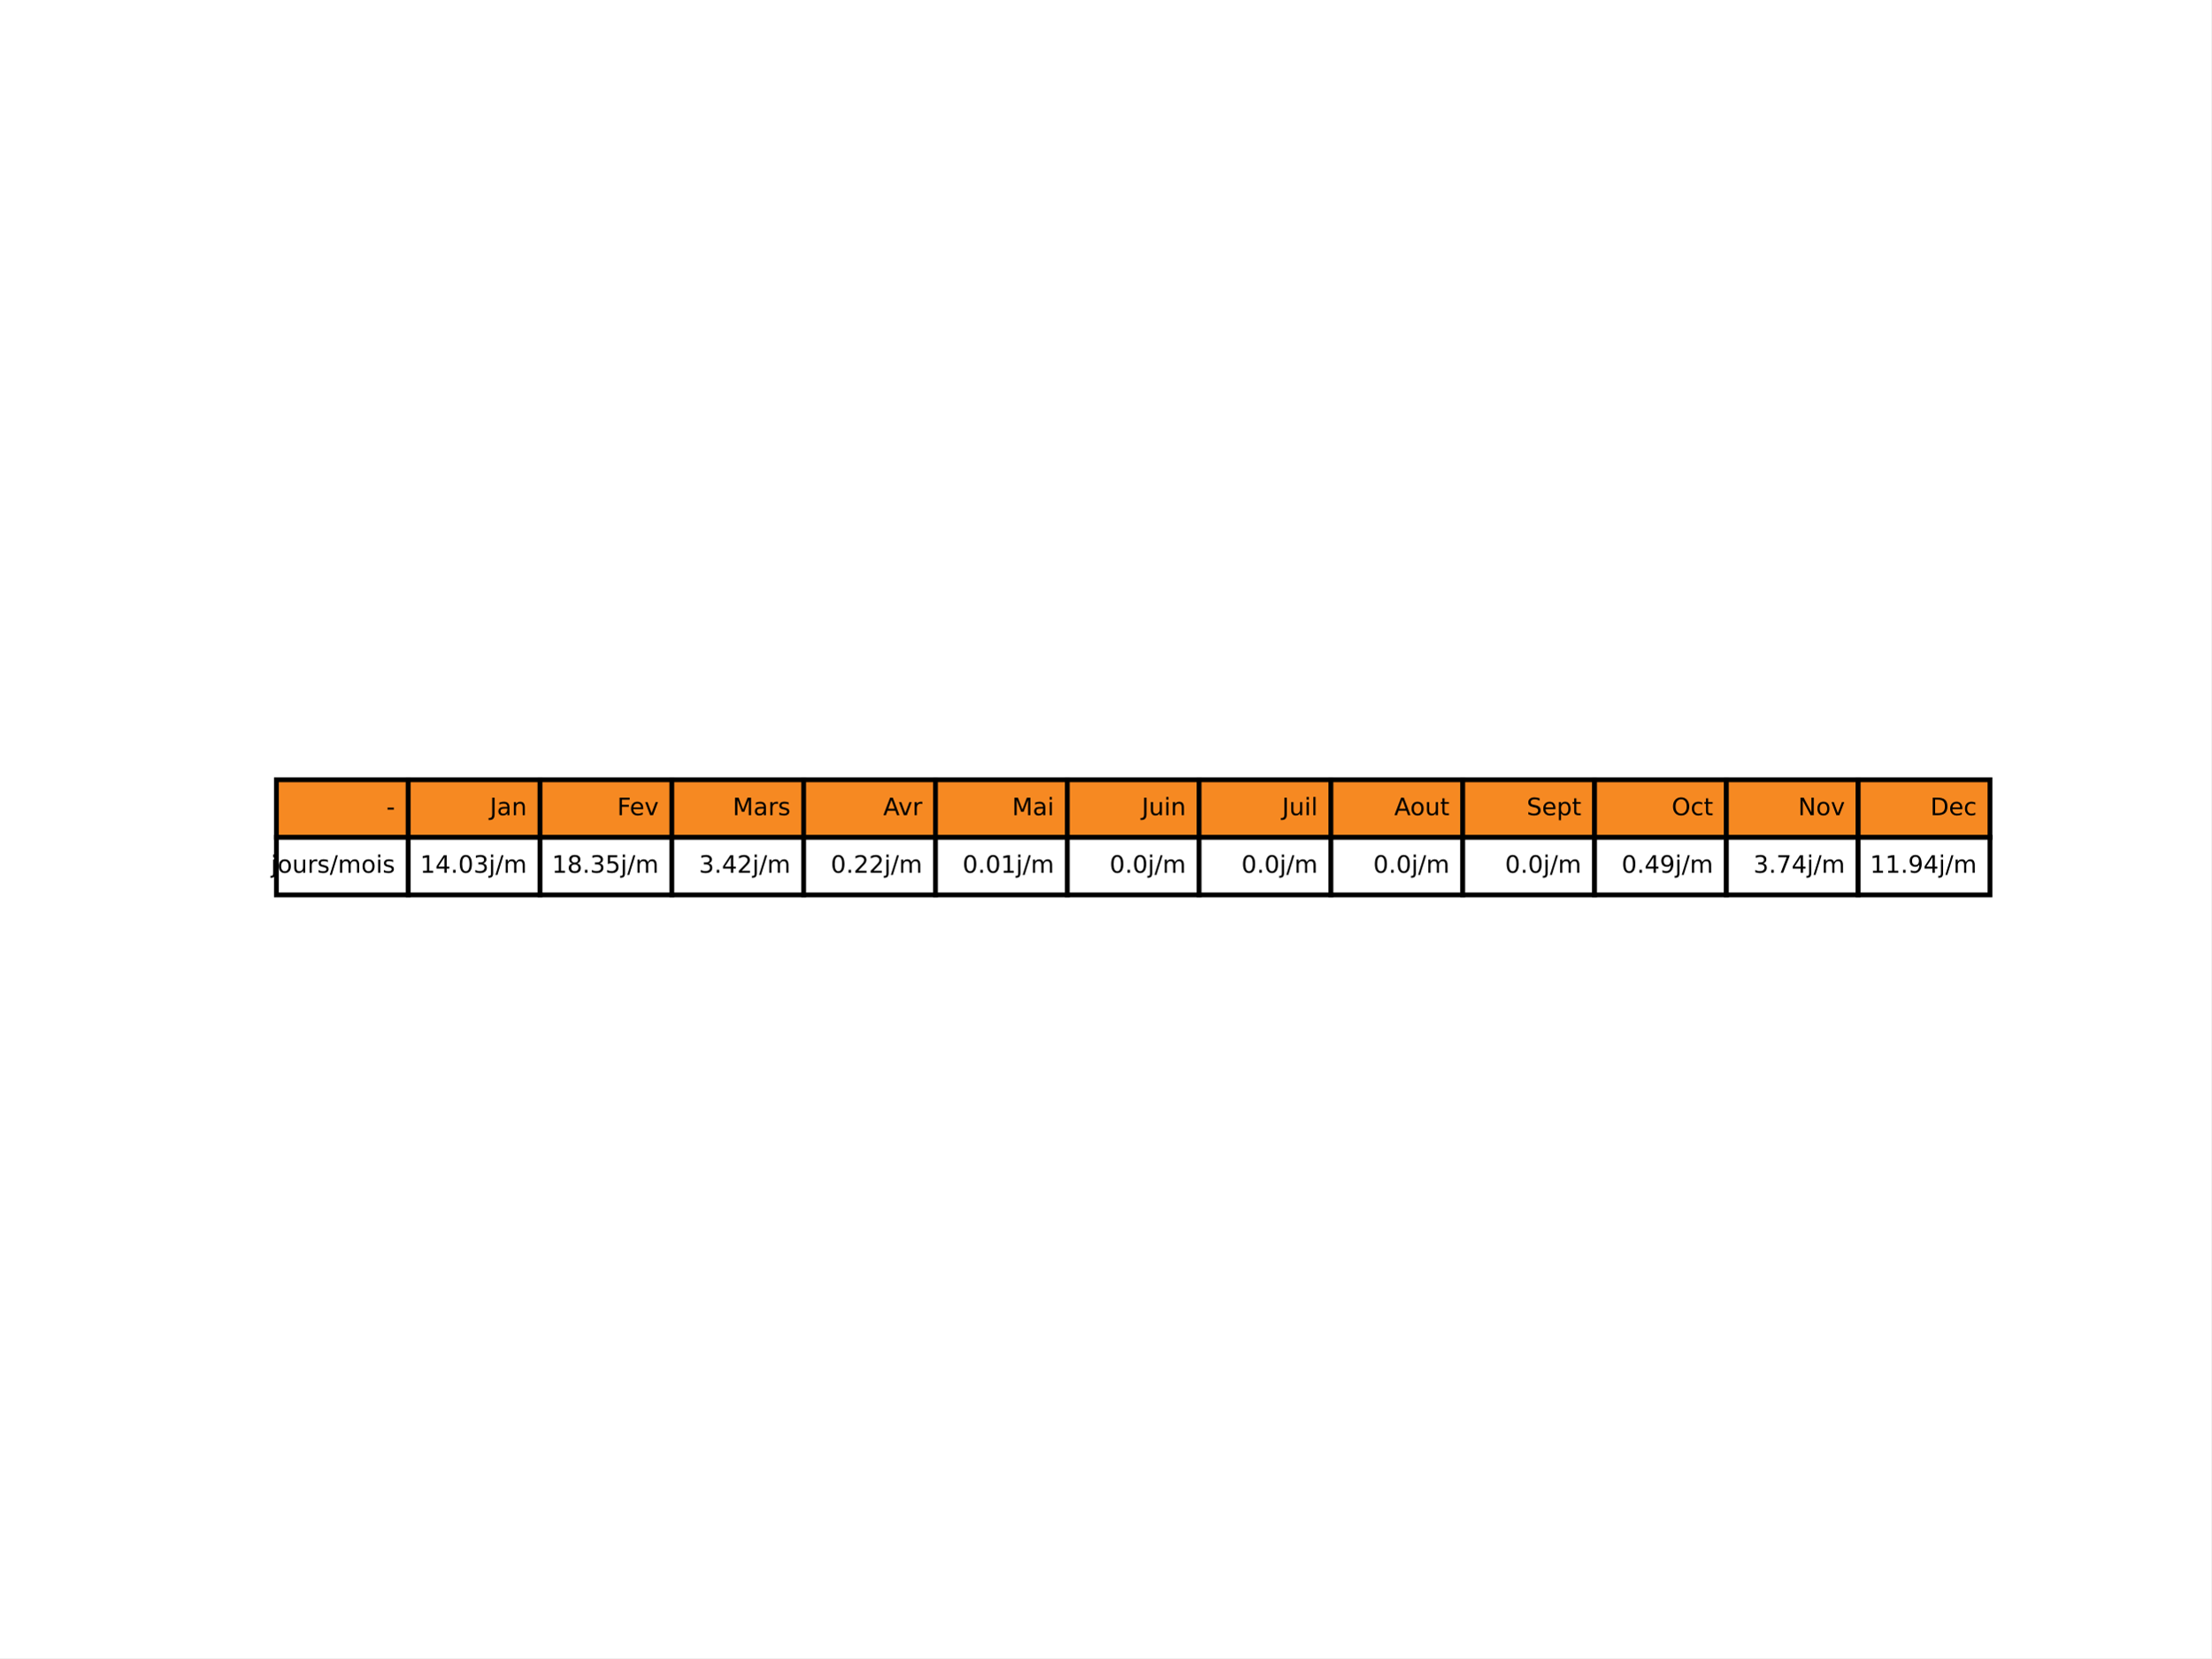
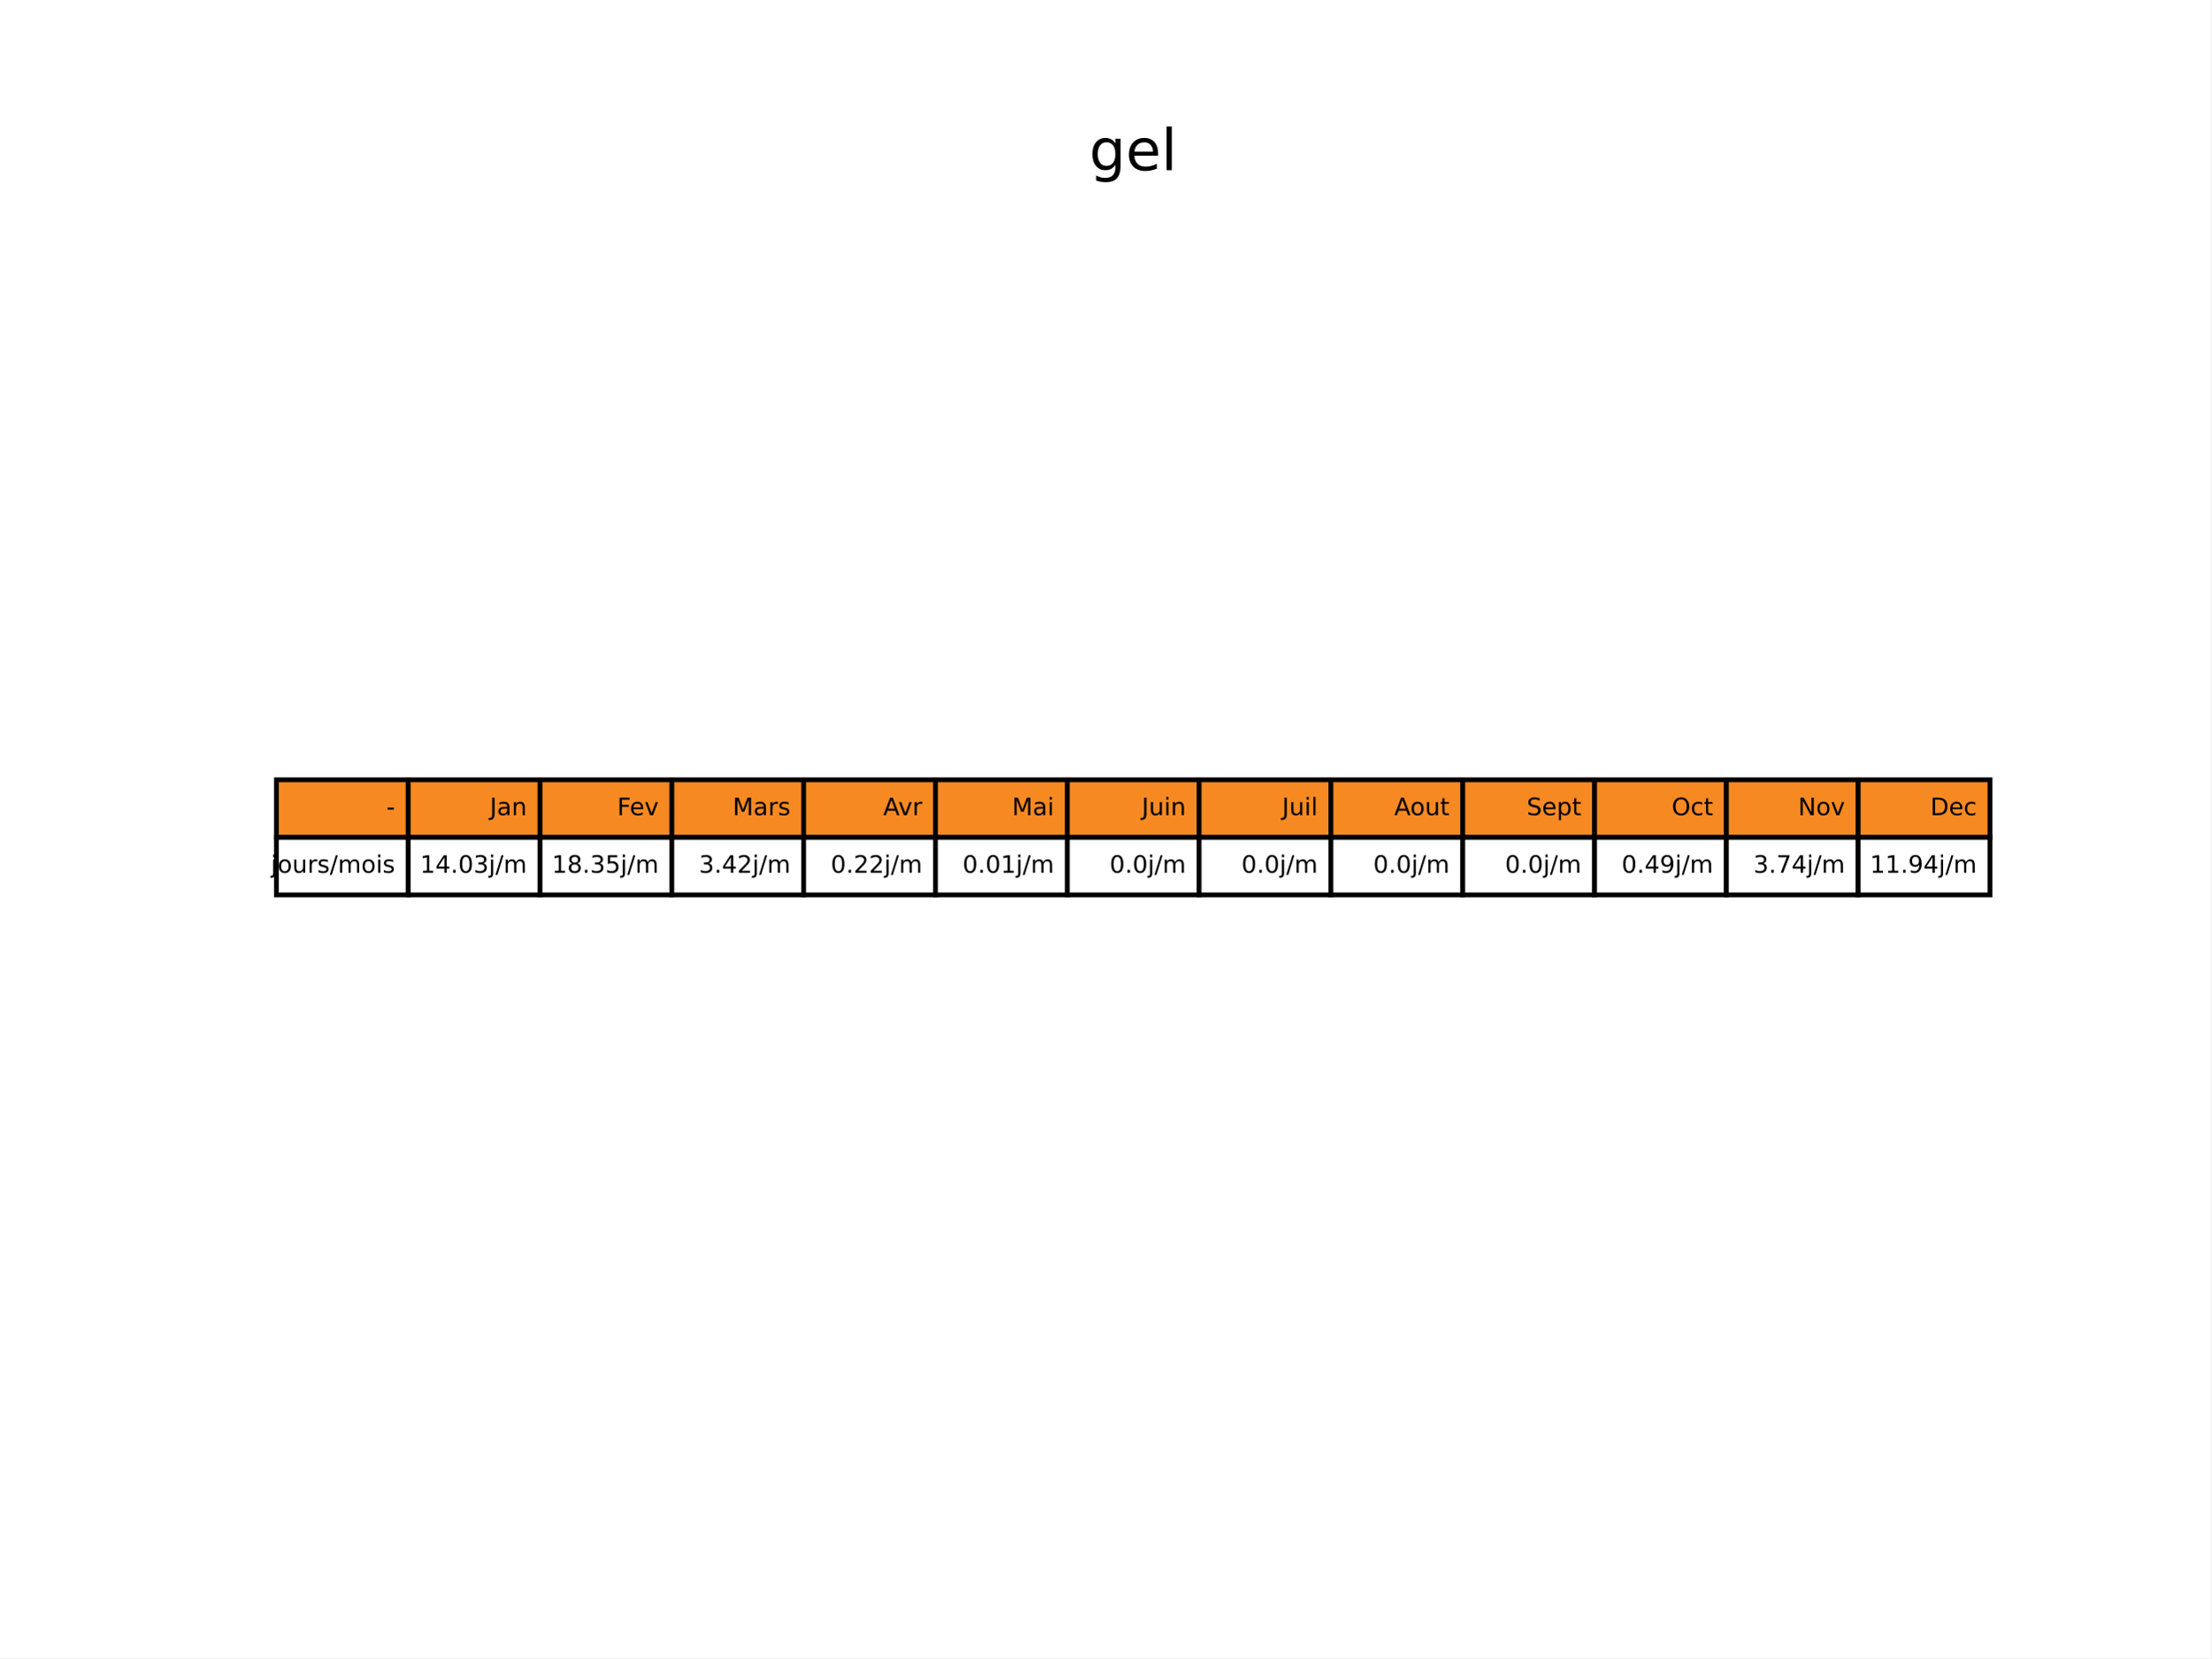
<svg xmlns="http://www.w3.org/2000/svg" xmlns:xlink="http://www.w3.org/1999/xlink" width="460.8pt" height="345.6pt" viewBox="0 0 460.8 345.6" version="1.1">
  <defs>
    <style type="text/css">*{stroke-linejoin: round; stroke-linecap: butt}</style>
  </defs>
  <g id="figure_1">
    <g id="patch_1">
      <path d="M 0 345.6  L 460.8 345.6  L 460.8 0  L 0 0  z " style="fill: #ffffff" />
    </g>
    <g id="axes_1">
      <g id="table_1">
        <g id="patch_2">
          <path d="M 57.6 174.528  L 85.071 174.528  L 85.071 162.528  L 57.6 162.528  z " style="fill: #f68922; stroke: #000000; stroke-linejoin: miter" />
        </g>
        <g id="text_1">
          <g transform="translate(80.51979 169.9077) scale(0.05 -0.05)">
            <defs>
              <path id="DejaVuSans-2d" d="M 313 2009  L 1997 2009  L 1997 1497  L 313 1497  L 313 2009  z " transform="scale(0.015625)" />
            </defs>
            <use xlink:href="#DejaVuSans-2d" />
          </g>
        </g>
        <g id="patch_3">
          <path d="M 85.071 174.528  L 112.542 174.528  L 112.542 162.528  L 85.071 162.528  z " style="fill: #f68922; stroke: #000000; stroke-linejoin: miter" />
        </g>
        <g id="text_2">
          <g transform="translate(102.0866 169.9077) scale(0.05 -0.05)">
            <defs>
              <path id="DejaVuSans-4a" d="M 628 4666  L 1259 4666  L 1259 325  Q 1259 -519 939 -900  Q 619 -1281 -91 -1281  L -331 -1281  L -331 -750  L -134 -750  Q 284 -750 456 -515  Q 628 -281 628 325  L 628 4666  z " transform="scale(0.015625)" />
              <path id="DejaVuSans-61" d="M 2194 1759  Q 1497 1759 1228 1600  Q 959 1441 959 1056  Q 959 750 1161 570  Q 1363 391 1709 391  Q 2188 391 2477 730  Q 2766 1069 2766 1631  L 2766 1759  L 2194 1759  z M 3341 1997  L 3341 0  L 2766 0  L 2766 531  Q 2569 213 2275 61  Q 1981 -91 1556 -91  Q 1019 -91 701 211  Q 384 513 384 1019  Q 384 1609 779 1909  Q 1175 2209 1959 2209  L 2766 2209  L 2766 2266  Q 2766 2663 2505 2880  Q 2244 3097 1772 3097  Q 1472 3097 1187 3025  Q 903 2953 641 2809  L 641 3341  Q 956 3463 1253 3523  Q 1550 3584 1831 3584  Q 2591 3584 2966 3190  Q 3341 2797 3341 1997  z " transform="scale(0.015625)" />
              <path id="DejaVuSans-6e" d="M 3513 2113  L 3513 0  L 2938 0  L 2938 2094  Q 2938 2591 2744 2837  Q 2550 3084 2163 3084  Q 1697 3084 1428 2787  Q 1159 2491 1159 1978  L 1159 0  L 581 0  L 581 3500  L 1159 3500  L 1159 2956  Q 1366 3272 1645 3428  Q 1925 3584 2291 3584  Q 2894 3584 3203 3211  Q 3513 2838 3513 2113  z " transform="scale(0.015625)" />
            </defs>
            <use xlink:href="#DejaVuSans-4a" />
            <use xlink:href="#DejaVuSans-61" x="29.492" />
            <use xlink:href="#DejaVuSans-6e" x="90.771" />
          </g>
        </g>
        <g id="patch_4">
          <path d="M 112.542 174.528  L 140.012 174.528  L 140.012 162.528  L 112.542 162.528  z " style="fill: #f68922; stroke: #000000; stroke-linejoin: miter" />
        </g>
        <g id="text_3">
          <g transform="translate(128.6285 169.9077) scale(0.05 -0.05)">
            <defs>
              <path id="DejaVuSans-46" d="M 628 4666  L 3309 4666  L 3309 4134  L 1259 4134  L 1259 2759  L 3109 2759  L 3109 2228  L 1259 2228  L 1259 0  L 628 0  L 628 4666  z " transform="scale(0.015625)" />
              <path id="DejaVuSans-65" d="M 3597 1894  L 3597 1613  L 953 1613  Q 991 1019 1311 708  Q 1631 397 2203 397  Q 2534 397 2845 478  Q 3156 559 3463 722  L 3463 178  Q 3153 47 2828 -22  Q 2503 -91 2169 -91  Q 1331 -91 842 396  Q 353 884 353 1716  Q 353 2575 817 3079  Q 1281 3584 2069 3584  Q 2775 3584 3186 3129  Q 3597 2675 3597 1894  z M 3022 2063  Q 3016 2534 2758 2815  Q 2500 3097 2075 3097  Q 1594 3097 1305 2825  Q 1016 2553 972 2059  L 3022 2063  z " transform="scale(0.015625)" />
              <path id="DejaVuSans-76" d="M 191 3500  L 800 3500  L 1894 563  L 2988 3500  L 3597 3500  L 2284 0  L 1503 0  L 191 3500  z " transform="scale(0.015625)" />
            </defs>
            <use xlink:href="#DejaVuSans-46" />
            <use xlink:href="#DejaVuSans-65" x="52.02" />
            <use xlink:href="#DejaVuSans-76" x="113.543" />
          </g>
        </g>
        <g id="patch_5">
          <path d="M 140.012 174.528  L 167.483 174.528  L 167.483 162.528  L 140.012 162.528  z " style="fill: #f68922; stroke: #000000; stroke-linejoin: miter" />
        </g>
        <g id="text_4">
          <g transform="translate(152.6977 169.9077) scale(0.05 -0.05)">
            <defs>
              <path id="DejaVuSans-4d" d="M 628 4666  L 1569 4666  L 2759 1491  L 3956 4666  L 4897 4666  L 4897 0  L 4281 0  L 4281 4097  L 3078 897  L 2444 897  L 1241 4097  L 1241 0  L 628 0  L 628 4666  z " transform="scale(0.015625)" />
              <path id="DejaVuSans-72" d="M 2631 2963  Q 2534 3019 2420 3045  Q 2306 3072 2169 3072  Q 1681 3072 1420 2755  Q 1159 2438 1159 1844  L 1159 0  L 581 0  L 581 3500  L 1159 3500  L 1159 2956  Q 1341 3275 1631 3429  Q 1922 3584 2338 3584  Q 2397 3584 2469 3576  Q 2541 3569 2628 3553  L 2631 2963  z " transform="scale(0.015625)" />
              <path id="DejaVuSans-73" d="M 2834 3397  L 2834 2853  Q 2591 2978 2328 3040  Q 2066 3103 1784 3103  Q 1356 3103 1142 2972  Q 928 2841 928 2578  Q 928 2378 1081 2264  Q 1234 2150 1697 2047  L 1894 2003  Q 2506 1872 2764 1633  Q 3022 1394 3022 966  Q 3022 478 2636 193  Q 2250 -91 1575 -91  Q 1294 -91 989 -36  Q 684 19 347 128  L 347 722  Q 666 556 975 473  Q 1284 391 1588 391  Q 1994 391 2212 530  Q 2431 669 2431 922  Q 2431 1156 2273 1281  Q 2116 1406 1581 1522  L 1381 1569  Q 847 1681 609 1914  Q 372 2147 372 2553  Q 372 3047 722 3315  Q 1072 3584 1716 3584  Q 2034 3584 2315 3537  Q 2597 3491 2834 3397  z " transform="scale(0.015625)" />
            </defs>
            <use xlink:href="#DejaVuSans-4d" />
            <use xlink:href="#DejaVuSans-61" x="86.279" />
            <use xlink:href="#DejaVuSans-72" x="147.559" />
            <use xlink:href="#DejaVuSans-73" x="188.672" />
          </g>
        </g>
        <g id="patch_6">
          <path d="M 167.483 174.528  L 194.954 174.528  L 194.954 162.528  L 167.483 162.528  z " style="fill: #f68922; stroke: #000000; stroke-linejoin: miter" />
        </g>
        <g id="text_5">
          <g transform="translate(184.0654 169.9077) scale(0.05 -0.05)">
            <defs>
              <path id="DejaVuSans-41" d="M 2188 4044  L 1331 1722  L 3047 1722  L 2188 4044  z M 1831 4666  L 2547 4666  L 4325 0  L 3669 0  L 3244 1197  L 1141 1197  L 716 0  L 50 0  L 1831 4666  z " transform="scale(0.015625)" />
            </defs>
            <use xlink:href="#DejaVuSans-41" />
            <use xlink:href="#DejaVuSans-76" x="62.533" />
            <use xlink:href="#DejaVuSans-72" x="121.713" />
          </g>
        </g>
        <g id="patch_7">
          <path d="M 194.954 174.528  L 222.425 174.528  L 222.425 162.528  L 194.954 162.528  z " style="fill: #f68922; stroke: #000000; stroke-linejoin: miter" />
        </g>
        <g id="text_6">
          <g transform="translate(210.9104 169.9077) scale(0.05 -0.05)">
            <defs>
              <path id="DejaVuSans-69" d="M 603 3500  L 1178 3500  L 1178 0  L 603 0  L 603 3500  z M 603 4863  L 1178 4863  L 1178 4134  L 603 4134  L 603 4863  z " transform="scale(0.015625)" />
            </defs>
            <use xlink:href="#DejaVuSans-4d" />
            <use xlink:href="#DejaVuSans-61" x="86.279" />
            <use xlink:href="#DejaVuSans-69" x="147.559" />
          </g>
        </g>
        <g id="patch_8">
          <path d="M 222.425 174.528  L 249.895 174.528  L 249.895 162.528  L 222.425 162.528  z " style="fill: #f68922; stroke: #000000; stroke-linejoin: miter" />
        </g>
        <g id="text_7">
          <g transform="translate(237.9467 169.9077) scale(0.05 -0.05)">
            <defs>
              <path id="DejaVuSans-75" d="M 544 1381  L 544 3500  L 1119 3500  L 1119 1403  Q 1119 906 1312 657  Q 1506 409 1894 409  Q 2359 409 2629 706  Q 2900 1003 2900 1516  L 2900 3500  L 3475 3500  L 3475 0  L 2900 0  L 2900 538  Q 2691 219 2414 64  Q 2138 -91 1772 -91  Q 1169 -91 856 284  Q 544 659 544 1381  z M 1991 3584  L 1991 3584  z " transform="scale(0.015625)" />
            </defs>
            <use xlink:href="#DejaVuSans-4a" />
            <use xlink:href="#DejaVuSans-75" x="29.492" />
            <use xlink:href="#DejaVuSans-69" x="92.871" />
            <use xlink:href="#DejaVuSans-6e" x="120.654" />
          </g>
        </g>
        <g id="patch_9">
          <path d="M 249.895 174.528  L 277.366 174.528  L 277.366 162.528  L 249.895 162.528  z " style="fill: #f68922; stroke: #000000; stroke-linejoin: miter" />
        </g>
        <g id="text_8">
          <g transform="translate(267.1972 169.9077) scale(0.05 -0.05)">
            <defs>
              <path id="DejaVuSans-6c" d="M 603 4863  L 1178 4863  L 1178 0  L 603 0  L 603 4863  z " transform="scale(0.015625)" />
            </defs>
            <use xlink:href="#DejaVuSans-4a" />
            <use xlink:href="#DejaVuSans-75" x="29.492" />
            <use xlink:href="#DejaVuSans-69" x="92.871" />
            <use xlink:href="#DejaVuSans-6c" x="120.654" />
          </g>
        </g>
        <g id="patch_10">
          <path d="M 277.366 174.528  L 304.837 174.528  L 304.837 162.528  L 277.366 162.528  z " style="fill: #f68922; stroke: #000000; stroke-linejoin: miter" />
        </g>
        <g id="text_9">
          <g transform="translate(290.5688 169.9077) scale(0.05 -0.05)">
            <defs>
              <path id="DejaVuSans-6f" d="M 1959 3097  Q 1497 3097 1228 2736  Q 959 2375 959 1747  Q 959 1119 1226 758  Q 1494 397 1959 397  Q 2419 397 2687 759  Q 2956 1122 2956 1747  Q 2956 2369 2687 2733  Q 2419 3097 1959 3097  z M 1959 3584  Q 2709 3584 3137 3096  Q 3566 2609 3566 1747  Q 3566 888 3137 398  Q 2709 -91 1959 -91  Q 1206 -91 779 398  Q 353 888 353 1747  Q 353 2609 779 3096  Q 1206 3584 1959 3584  z " transform="scale(0.015625)" />
              <path id="DejaVuSans-74" d="M 1172 4494  L 1172 3500  L 2356 3500  L 2356 3053  L 1172 3053  L 1172 1153  Q 1172 725 1289 603  Q 1406 481 1766 481  L 2356 481  L 2356 0  L 1766 0  Q 1100 0 847 248  Q 594 497 594 1153  L 594 3053  L 172 3053  L 172 3500  L 594 3500  L 594 4494  L 1172 4494  z " transform="scale(0.015625)" />
            </defs>
            <use xlink:href="#DejaVuSans-41" />
            <use xlink:href="#DejaVuSans-6f" x="66.658" />
            <use xlink:href="#DejaVuSans-75" x="127.84" />
            <use xlink:href="#DejaVuSans-74" x="191.219" />
          </g>
        </g>
        <g id="patch_11">
          <path d="M 304.837 174.528  L 332.308 174.528  L 332.308 162.528  L 304.837 162.528  z " style="fill: #f68922; stroke: #000000; stroke-linejoin: miter" />
        </g>
        <g id="text_10">
          <g transform="translate(318.1755 169.9077) scale(0.05 -0.05)">
            <defs>
              <path id="DejaVuSans-53" d="M 3425 4513  L 3425 3897  Q 3066 4069 2747 4153  Q 2428 4238 2131 4238  Q 1616 4238 1336 4038  Q 1056 3838 1056 3469  Q 1056 3159 1242 3001  Q 1428 2844 1947 2747  L 2328 2669  Q 3034 2534 3370 2195  Q 3706 1856 3706 1288  Q 3706 609 3251 259  Q 2797 -91 1919 -91  Q 1588 -91 1214 -16  Q 841 59 441 206  L 441 856  Q 825 641 1194 531  Q 1563 422 1919 422  Q 2459 422 2753 634  Q 3047 847 3047 1241  Q 3047 1584 2836 1778  Q 2625 1972 2144 2069  L 1759 2144  Q 1053 2284 737 2584  Q 422 2884 422 3419  Q 422 4038 858 4394  Q 1294 4750 2059 4750  Q 2388 4750 2728 4690  Q 3069 4631 3425 4513  z " transform="scale(0.015625)" />
              <path id="DejaVuSans-70" d="M 1159 525  L 1159 -1331  L 581 -1331  L 581 3500  L 1159 3500  L 1159 2969  Q 1341 3281 1617 3432  Q 1894 3584 2278 3584  Q 2916 3584 3314 3078  Q 3713 2572 3713 1747  Q 3713 922 3314 415  Q 2916 -91 2278 -91  Q 1894 -91 1617 61  Q 1341 213 1159 525  z M 3116 1747  Q 3116 2381 2855 2742  Q 2594 3103 2138 3103  Q 1681 3103 1420 2742  Q 1159 2381 1159 1747  Q 1159 1113 1420 752  Q 1681 391 2138 391  Q 2594 391 2855 752  Q 3116 1113 3116 1747  z " transform="scale(0.015625)" />
            </defs>
            <use xlink:href="#DejaVuSans-53" />
            <use xlink:href="#DejaVuSans-65" x="63.477" />
            <use xlink:href="#DejaVuSans-70" x="125" />
            <use xlink:href="#DejaVuSans-74" x="188.477" />
          </g>
        </g>
        <g id="patch_12">
          <path d="M 332.308 174.528  L 359.778 174.528  L 359.778 162.528  L 332.308 162.528  z " style="fill: #f68922; stroke: #000000; stroke-linejoin: miter" />
        </g>
        <g id="text_11">
          <g transform="translate(348.3861 169.9077) scale(0.05 -0.05)">
            <defs>
              <path id="DejaVuSans-4f" d="M 2522 4238  Q 1834 4238 1429 3725  Q 1025 3213 1025 2328  Q 1025 1447 1429 934  Q 1834 422 2522 422  Q 3209 422 3611 934  Q 4013 1447 4013 2328  Q 4013 3213 3611 3725  Q 3209 4238 2522 4238  z M 2522 4750  Q 3503 4750 4090 4092  Q 4678 3434 4678 2328  Q 4678 1225 4090 567  Q 3503 -91 2522 -91  Q 1538 -91 948 565  Q 359 1222 359 2328  Q 359 3434 948 4092  Q 1538 4750 2522 4750  z " transform="scale(0.015625)" />
              <path id="DejaVuSans-63" d="M 3122 3366  L 3122 2828  Q 2878 2963 2633 3030  Q 2388 3097 2138 3097  Q 1578 3097 1268 2742  Q 959 2388 959 1747  Q 959 1106 1268 751  Q 1578 397 2138 397  Q 2388 397 2633 464  Q 2878 531 3122 666  L 3122 134  Q 2881 22 2623 -34  Q 2366 -91 2075 -91  Q 1284 -91 818 406  Q 353 903 353 1747  Q 353 2603 823 3093  Q 1294 3584 2113 3584  Q 2378 3584 2631 3529  Q 2884 3475 3122 3366  z " transform="scale(0.015625)" />
            </defs>
            <use xlink:href="#DejaVuSans-4f" />
            <use xlink:href="#DejaVuSans-63" x="78.711" />
            <use xlink:href="#DejaVuSans-74" x="133.691" />
          </g>
        </g>
        <g id="patch_13">
          <path d="M 359.778 174.528  L 387.249 174.528  L 387.249 162.528  L 359.778 162.528  z " style="fill: #f68922; stroke: #000000; stroke-linejoin: miter" />
        </g>
        <g id="text_12">
          <g transform="translate(374.7428 169.9077) scale(0.05 -0.05)">
            <defs>
              <path id="DejaVuSans-4e" d="M 628 4666  L 1478 4666  L 3547 763  L 3547 4666  L 4159 4666  L 4159 0  L 3309 0  L 1241 3903  L 1241 0  L 628 0  L 628 4666  z " transform="scale(0.015625)" />
            </defs>
            <use xlink:href="#DejaVuSans-4e" />
            <use xlink:href="#DejaVuSans-6f" x="74.805" />
            <use xlink:href="#DejaVuSans-76" x="135.986" />
          </g>
        </g>
        <g id="patch_14">
          <path d="M 387.249 174.528  L 414.72 174.528  L 414.72 162.528  L 387.249 162.528  z " style="fill: #f68922; stroke: #000000; stroke-linejoin: miter" />
        </g>
        <g id="text_13">
          <g transform="translate(402.2971 169.9077) scale(0.05 -0.05)">
            <defs>
              <path id="DejaVuSans-44" d="M 1259 4147  L 1259 519  L 2022 519  Q 2988 519 3436 956  Q 3884 1394 3884 2338  Q 3884 3275 3436 3711  Q 2988 4147 2022 4147  L 1259 4147  z M 628 4666  L 1925 4666  Q 3281 4666 3915 4102  Q 4550 3538 4550 2338  Q 4550 1131 3912 565  Q 3275 0 1925 0  L 628 0  L 628 4666  z " transform="scale(0.015625)" />
            </defs>
            <use xlink:href="#DejaVuSans-44" />
            <use xlink:href="#DejaVuSans-65" x="77.002" />
            <use xlink:href="#DejaVuSans-63" x="138.525" />
          </g>
        </g>
        <g id="patch_15">
          <path d="M 57.6 186.528  L 85.071 186.528  L 85.071 174.528  L 57.6 174.528  z " style="fill: #ffffff; stroke: #000000; stroke-linejoin: miter" />
        </g>
        <g id="text_14">
          <g transform="translate(56.43854 181.9077) scale(0.05 -0.05)">
            <defs>
              <path id="DejaVuSans-6a" d="M 603 3500  L 1178 3500  L 1178 -63  Q 1178 -731 923 -1031  Q 669 -1331 103 -1331  L -116 -1331  L -116 -844  L 38 -844  Q 366 -844 484 -692  Q 603 -541 603 -63  L 603 3500  z M 603 4863  L 1178 4863  L 1178 4134  L 603 4134  L 603 4863  z " transform="scale(0.015625)" />
              <path id="DejaVuSans-2f" d="M 1625 4666  L 2156 4666  L 531 -594  L 0 -594  L 1625 4666  z " transform="scale(0.015625)" />
              <path id="DejaVuSans-6d" d="M 3328 2828  Q 3544 3216 3844 3400  Q 4144 3584 4550 3584  Q 5097 3584 5394 3201  Q 5691 2819 5691 2113  L 5691 0  L 5113 0  L 5113 2094  Q 5113 2597 4934 2840  Q 4756 3084 4391 3084  Q 3944 3084 3684 2787  Q 3425 2491 3425 1978  L 3425 0  L 2847 0  L 2847 2094  Q 2847 2600 2669 2842  Q 2491 3084 2119 3084  Q 1678 3084 1418 2786  Q 1159 2488 1159 1978  L 1159 0  L 581 0  L 581 3500  L 1159 3500  L 1159 2956  Q 1356 3278 1631 3431  Q 1906 3584 2284 3584  Q 2666 3584 2933 3390  Q 3200 3197 3328 2828  z " transform="scale(0.015625)" />
            </defs>
            <use xlink:href="#DejaVuSans-6a" />
            <use xlink:href="#DejaVuSans-6f" x="27.783" />
            <use xlink:href="#DejaVuSans-75" x="88.965" />
            <use xlink:href="#DejaVuSans-72" x="152.344" />
            <use xlink:href="#DejaVuSans-73" x="193.457" />
            <use xlink:href="#DejaVuSans-2f" x="245.557" />
            <use xlink:href="#DejaVuSans-6d" x="279.248" />
            <use xlink:href="#DejaVuSans-6f" x="376.66" />
            <use xlink:href="#DejaVuSans-69" x="437.842" />
            <use xlink:href="#DejaVuSans-73" x="465.625" />
          </g>
        </g>
        <g id="patch_16">
          <path d="M 85.071 186.528  L 112.542 186.528  L 112.542 174.528  L 85.071 174.528  z " style="fill: #ffffff; stroke: #000000; stroke-linejoin: miter" />
        </g>
        <g id="text_15">
          <g transform="translate(87.53665 181.9077) scale(0.05 -0.05)">
            <defs>
              <path id="DejaVuSans-31" d="M 794 531  L 1825 531  L 1825 4091  L 703 3866  L 703 4441  L 1819 4666  L 2450 4666  L 2450 531  L 3481 531  L 3481 0  L 794 0  L 794 531  z " transform="scale(0.015625)" />
              <path id="DejaVuSans-34" d="M 2419 4116  L 825 1625  L 2419 1625  L 2419 4116  z M 2253 4666  L 3047 4666  L 3047 1625  L 3713 1625  L 3713 1100  L 3047 1100  L 3047 0  L 2419 0  L 2419 1100  L 313 1100  L 313 1709  L 2253 4666  z " transform="scale(0.015625)" />
              <path id="DejaVuSans-2e" d="M 684 794  L 1344 794  L 1344 0  L 684 0  L 684 794  z " transform="scale(0.015625)" />
              <path id="DejaVuSans-30" d="M 2034 4250  Q 1547 4250 1301 3770  Q 1056 3291 1056 2328  Q 1056 1369 1301 889  Q 1547 409 2034 409  Q 2525 409 2770 889  Q 3016 1369 3016 2328  Q 3016 3291 2770 3770  Q 2525 4250 2034 4250  z M 2034 4750  Q 2819 4750 3233 4129  Q 3647 3509 3647 2328  Q 3647 1150 3233 529  Q 2819 -91 2034 -91  Q 1250 -91 836 529  Q 422 1150 422 2328  Q 422 3509 836 4129  Q 1250 4750 2034 4750  z " transform="scale(0.015625)" />
              <path id="DejaVuSans-33" d="M 2597 2516  Q 3050 2419 3304 2112  Q 3559 1806 3559 1356  Q 3559 666 3084 287  Q 2609 -91 1734 -91  Q 1441 -91 1130 -33  Q 819 25 488 141  L 488 750  Q 750 597 1062 519  Q 1375 441 1716 441  Q 2309 441 2620 675  Q 2931 909 2931 1356  Q 2931 1769 2642 2001  Q 2353 2234 1838 2234  L 1294 2234  L 1294 2753  L 1863 2753  Q 2328 2753 2575 2939  Q 2822 3125 2822 3475  Q 2822 3834 2567 4026  Q 2313 4219 1838 4219  Q 1578 4219 1281 4162  Q 984 4106 628 3988  L 628 4550  Q 988 4650 1302 4700  Q 1616 4750 1894 4750  Q 2613 4750 3031 4423  Q 3450 4097 3450 3541  Q 3450 3153 3228 2886  Q 3006 2619 2597 2516  z " transform="scale(0.015625)" />
            </defs>
            <use xlink:href="#DejaVuSans-31" />
            <use xlink:href="#DejaVuSans-34" x="63.623" />
            <use xlink:href="#DejaVuSans-2e" x="127.246" />
            <use xlink:href="#DejaVuSans-30" x="159.033" />
            <use xlink:href="#DejaVuSans-33" x="222.656" />
            <use xlink:href="#DejaVuSans-6a" x="286.279" />
            <use xlink:href="#DejaVuSans-2f" x="314.062" />
            <use xlink:href="#DejaVuSans-6d" x="347.754" />
          </g>
        </g>
        <g id="patch_17">
          <path d="M 112.542 186.528  L 140.012 186.528  L 140.012 174.528  L 112.542 174.528  z " style="fill: #ffffff; stroke: #000000; stroke-linejoin: miter" />
        </g>
        <g id="text_16">
          <g transform="translate(115.0074 181.9077) scale(0.05 -0.05)">
            <defs>
              <path id="DejaVuSans-38" d="M 2034 2216  Q 1584 2216 1326 1975  Q 1069 1734 1069 1313  Q 1069 891 1326 650  Q 1584 409 2034 409  Q 2484 409 2743 651  Q 3003 894 3003 1313  Q 3003 1734 2745 1975  Q 2488 2216 2034 2216  z M 1403 2484  Q 997 2584 770 2862  Q 544 3141 544 3541  Q 544 4100 942 4425  Q 1341 4750 2034 4750  Q 2731 4750 3128 4425  Q 3525 4100 3525 3541  Q 3525 3141 3298 2862  Q 3072 2584 2669 2484  Q 3125 2378 3379 2068  Q 3634 1759 3634 1313  Q 3634 634 3220 271  Q 2806 -91 2034 -91  Q 1263 -91 848 271  Q 434 634 434 1313  Q 434 1759 690 2068  Q 947 2378 1403 2484  z M 1172 3481  Q 1172 3119 1398 2916  Q 1625 2713 2034 2713  Q 2441 2713 2670 2916  Q 2900 3119 2900 3481  Q 2900 3844 2670 4047  Q 2441 4250 2034 4250  Q 1625 4250 1398 4047  Q 1172 3844 1172 3481  z " transform="scale(0.015625)" />
              <path id="DejaVuSans-35" d="M 691 4666  L 3169 4666  L 3169 4134  L 1269 4134  L 1269 2991  Q 1406 3038 1543 3061  Q 1681 3084 1819 3084  Q 2600 3084 3056 2656  Q 3513 2228 3513 1497  Q 3513 744 3044 326  Q 2575 -91 1722 -91  Q 1428 -91 1123 -41  Q 819 9 494 109  L 494 744  Q 775 591 1075 516  Q 1375 441 1709 441  Q 2250 441 2565 725  Q 2881 1009 2881 1497  Q 2881 1984 2565 2268  Q 2250 2553 1709 2553  Q 1456 2553 1204 2497  Q 953 2441 691 2322  L 691 4666  z " transform="scale(0.015625)" />
            </defs>
            <use xlink:href="#DejaVuSans-31" />
            <use xlink:href="#DejaVuSans-38" x="63.623" />
            <use xlink:href="#DejaVuSans-2e" x="127.246" />
            <use xlink:href="#DejaVuSans-33" x="159.033" />
            <use xlink:href="#DejaVuSans-35" x="222.656" />
            <use xlink:href="#DejaVuSans-6a" x="286.279" />
            <use xlink:href="#DejaVuSans-2f" x="314.062" />
            <use xlink:href="#DejaVuSans-6d" x="347.754" />
          </g>
        </g>
        <g id="patch_18">
          <path d="M 140.012 186.528  L 167.483 186.528  L 167.483 174.528  L 140.012 174.528  z " style="fill: #ffffff; stroke: #000000; stroke-linejoin: miter" />
        </g>
        <g id="text_17">
          <g transform="translate(145.6594 181.9077) scale(0.05 -0.05)">
            <defs>
              <path id="DejaVuSans-32" d="M 1228 531  L 3431 531  L 3431 0  L 469 0  L 469 531  Q 828 903 1448 1529  Q 2069 2156 2228 2338  Q 2531 2678 2651 2914  Q 2772 3150 2772 3378  Q 2772 3750 2511 3984  Q 2250 4219 1831 4219  Q 1534 4219 1204 4116  Q 875 4013 500 3803  L 500 4441  Q 881 4594 1212 4672  Q 1544 4750 1819 4750  Q 2544 4750 2975 4387  Q 3406 4025 3406 3419  Q 3406 3131 3298 2873  Q 3191 2616 2906 2266  Q 2828 2175 2409 1742  Q 1991 1309 1228 531  z " transform="scale(0.015625)" />
            </defs>
            <use xlink:href="#DejaVuSans-33" />
            <use xlink:href="#DejaVuSans-2e" x="63.623" />
            <use xlink:href="#DejaVuSans-34" x="95.41" />
            <use xlink:href="#DejaVuSans-32" x="159.033" />
            <use xlink:href="#DejaVuSans-6a" x="222.656" />
            <use xlink:href="#DejaVuSans-2f" x="250.439" />
            <use xlink:href="#DejaVuSans-6d" x="284.131" />
          </g>
        </g>
        <g id="patch_19">
          <path d="M 167.483 186.528  L 194.954 186.528  L 194.954 174.528  L 167.483 174.528  z " style="fill: #ffffff; stroke: #000000; stroke-linejoin: miter" />
        </g>
        <g id="text_18">
          <g transform="translate(173.1302 181.9077) scale(0.05 -0.05)">
            <use xlink:href="#DejaVuSans-30" />
            <use xlink:href="#DejaVuSans-2e" x="63.623" />
            <use xlink:href="#DejaVuSans-32" x="95.41" />
            <use xlink:href="#DejaVuSans-32" x="159.033" />
            <use xlink:href="#DejaVuSans-6a" x="222.656" />
            <use xlink:href="#DejaVuSans-2f" x="250.439" />
            <use xlink:href="#DejaVuSans-6d" x="284.131" />
          </g>
        </g>
        <g id="patch_20">
          <path d="M 194.954 186.528  L 222.425 186.528  L 222.425 174.528  L 194.954 174.528  z " style="fill: #ffffff; stroke: #000000; stroke-linejoin: miter" />
        </g>
        <g id="text_19">
          <g transform="translate(200.601 181.9077) scale(0.05 -0.05)">
            <use xlink:href="#DejaVuSans-30" />
            <use xlink:href="#DejaVuSans-2e" x="63.623" />
            <use xlink:href="#DejaVuSans-30" x="95.41" />
            <use xlink:href="#DejaVuSans-31" x="159.033" />
            <use xlink:href="#DejaVuSans-6a" x="222.656" />
            <use xlink:href="#DejaVuSans-2f" x="250.439" />
            <use xlink:href="#DejaVuSans-6d" x="284.131" />
          </g>
        </g>
        <g id="patch_21">
          <path d="M 222.425 186.528  L 249.895 186.528  L 249.895 174.528  L 222.425 174.528  z " style="fill: #ffffff; stroke: #000000; stroke-linejoin: miter" />
        </g>
        <g id="text_20">
          <g transform="translate(231.253 181.9077) scale(0.05 -0.05)">
            <use xlink:href="#DejaVuSans-30" />
            <use xlink:href="#DejaVuSans-2e" x="63.623" />
            <use xlink:href="#DejaVuSans-30" x="95.41" />
            <use xlink:href="#DejaVuSans-6a" x="159.033" />
            <use xlink:href="#DejaVuSans-2f" x="186.816" />
            <use xlink:href="#DejaVuSans-6d" x="220.508" />
          </g>
        </g>
        <g id="patch_22">
          <path d="M 249.895 186.528  L 277.366 186.528  L 277.366 174.528  L 249.895 174.528  z " style="fill: #ffffff; stroke: #000000; stroke-linejoin: miter" />
        </g>
        <g id="text_21">
          <g transform="translate(258.7238 181.9077) scale(0.05 -0.05)">
            <use xlink:href="#DejaVuSans-30" />
            <use xlink:href="#DejaVuSans-2e" x="63.623" />
            <use xlink:href="#DejaVuSans-30" x="95.41" />
            <use xlink:href="#DejaVuSans-6a" x="159.033" />
            <use xlink:href="#DejaVuSans-2f" x="186.816" />
            <use xlink:href="#DejaVuSans-6d" x="220.508" />
          </g>
        </g>
        <g id="patch_23">
          <path d="M 277.366 186.528  L 304.837 186.528  L 304.837 174.528  L 277.366 174.528  z " style="fill: #ffffff; stroke: #000000; stroke-linejoin: miter" />
        </g>
        <g id="text_22">
          <g transform="translate(286.1945 181.9077) scale(0.05 -0.05)">
            <use xlink:href="#DejaVuSans-30" />
            <use xlink:href="#DejaVuSans-2e" x="63.623" />
            <use xlink:href="#DejaVuSans-30" x="95.41" />
            <use xlink:href="#DejaVuSans-6a" x="159.033" />
            <use xlink:href="#DejaVuSans-2f" x="186.816" />
            <use xlink:href="#DejaVuSans-6d" x="220.508" />
          </g>
        </g>
        <g id="patch_24">
          <path d="M 304.837 186.528  L 332.308 186.528  L 332.308 174.528  L 304.837 174.528  z " style="fill: #ffffff; stroke: #000000; stroke-linejoin: miter" />
        </g>
        <g id="text_23">
          <g transform="translate(313.6653 181.9077) scale(0.05 -0.05)">
            <use xlink:href="#DejaVuSans-30" />
            <use xlink:href="#DejaVuSans-2e" x="63.623" />
            <use xlink:href="#DejaVuSans-30" x="95.41" />
            <use xlink:href="#DejaVuSans-6a" x="159.033" />
            <use xlink:href="#DejaVuSans-2f" x="186.816" />
            <use xlink:href="#DejaVuSans-6d" x="220.508" />
          </g>
        </g>
        <g id="patch_25">
          <path d="M 332.308 186.528  L 359.778 186.528  L 359.778 174.528  L 332.308 174.528  z " style="fill: #ffffff; stroke: #000000; stroke-linejoin: miter" />
        </g>
        <g id="text_24">
          <g transform="translate(337.9548 181.9077) scale(0.05 -0.05)">
            <defs>
              <path id="DejaVuSans-39" d="M 703 97  L 703 672  Q 941 559 1184 500  Q 1428 441 1663 441  Q 2288 441 2617 861  Q 2947 1281 2994 2138  Q 2813 1869 2534 1725  Q 2256 1581 1919 1581  Q 1219 1581 811 2004  Q 403 2428 403 3163  Q 403 3881 828 4315  Q 1253 4750 1959 4750  Q 2769 4750 3195 4129  Q 3622 3509 3622 2328  Q 3622 1225 3098 567  Q 2575 -91 1691 -91  Q 1453 -91 1209 -44  Q 966 3 703 97  z M 1959 2075  Q 2384 2075 2632 2365  Q 2881 2656 2881 3163  Q 2881 3666 2632 3958  Q 2384 4250 1959 4250  Q 1534 4250 1286 3958  Q 1038 3666 1038 3163  Q 1038 2656 1286 2365  Q 1534 2075 1959 2075  z " transform="scale(0.015625)" />
            </defs>
            <use xlink:href="#DejaVuSans-30" />
            <use xlink:href="#DejaVuSans-2e" x="63.623" />
            <use xlink:href="#DejaVuSans-34" x="95.41" />
            <use xlink:href="#DejaVuSans-39" x="159.033" />
            <use xlink:href="#DejaVuSans-6a" x="222.656" />
            <use xlink:href="#DejaVuSans-2f" x="250.439" />
            <use xlink:href="#DejaVuSans-6d" x="284.131" />
          </g>
        </g>
        <g id="patch_26">
          <path d="M 359.778 186.528  L 387.249 186.528  L 387.249 174.528  L 359.778 174.528  z " style="fill: #ffffff; stroke: #000000; stroke-linejoin: miter" />
        </g>
        <g id="text_25">
          <g transform="translate(365.4256 181.9077) scale(0.05 -0.05)">
            <defs>
              <path id="DejaVuSans-37" d="M 525 4666  L 3525 4666  L 3525 4397  L 1831 0  L 1172 0  L 2766 4134  L 525 4134  L 525 4666  z " transform="scale(0.015625)" />
            </defs>
            <use xlink:href="#DejaVuSans-33" />
            <use xlink:href="#DejaVuSans-2e" x="63.623" />
            <use xlink:href="#DejaVuSans-37" x="95.41" />
            <use xlink:href="#DejaVuSans-34" x="159.033" />
            <use xlink:href="#DejaVuSans-6a" x="222.656" />
            <use xlink:href="#DejaVuSans-2f" x="250.439" />
            <use xlink:href="#DejaVuSans-6d" x="284.131" />
          </g>
        </g>
        <g id="patch_27">
          <path d="M 387.249 186.528  L 414.72 186.528  L 414.72 174.528  L 387.249 174.528  z " style="fill: #ffffff; stroke: #000000; stroke-linejoin: miter" />
        </g>
        <g id="text_26">
          <g transform="translate(389.7151 181.9077) scale(0.05 -0.05)">
            <use xlink:href="#DejaVuSans-31" />
            <use xlink:href="#DejaVuSans-31" x="63.623" />
            <use xlink:href="#DejaVuSans-2e" x="127.246" />
            <use xlink:href="#DejaVuSans-39" x="159.033" />
            <use xlink:href="#DejaVuSans-34" x="222.656" />
            <use xlink:href="#DejaVuSans-6a" x="286.279" />
            <use xlink:href="#DejaVuSans-2f" x="314.062" />
            <use xlink:href="#DejaVuSans-6d" x="347.754" />
          </g>
        </g>
      </g>
+       <g id="text_27">
+         <g transform="translate(226.9922 35.472) scale(0.12 -0.12)">
+           <defs>
+             <path id="DejaVuSans-67" d="M 2906 1791  Q 2906 2416 2648 2759  Q 2391 3103 1925 3103  Q 1463 3103 1205 2759  Q 947 2416 947 1791  Q 947 1169 1205 825  Q 1463 481 1925 481  Q 2391 481 2648 825  Q 2906 1169 2906 1791  z M 3481 434  Q 3481 -459 3084 -895  Q 2688 -1331 1869 -1331  Q 1566 -1331 1297 -1286  Q 1028 -1241 775 -1147  L 775 -588  Q 1028 -725 1275 -790  Q 1522 -856 1778 -856  Q 2344 -856 2625 -561  Q 2906 -266 2906 331  L 2906 616  Q 2728 306 2450 153  Q 2172 0 1784 0  Q 1141 0 747 490  Q 353 981 353 1791  Q 353 2603 747 3093  Q 1141 3584 1784 3584  Q 2172 3584 2450 3431  Q 2728 3278 2906 2969  L 2906 3500  L 3481 3500  L 3481 434  z " transform="scale(0.015625)" />
+           </defs>
+           <use xlink:href="#DejaVuSans-67" />
+           <use xlink:href="#DejaVuSans-65" x="63.477" />
+           <use xlink:href="#DejaVuSans-6c" x="125" />
+         </g>
+       </g>
    </g>
  </g>
</svg>
